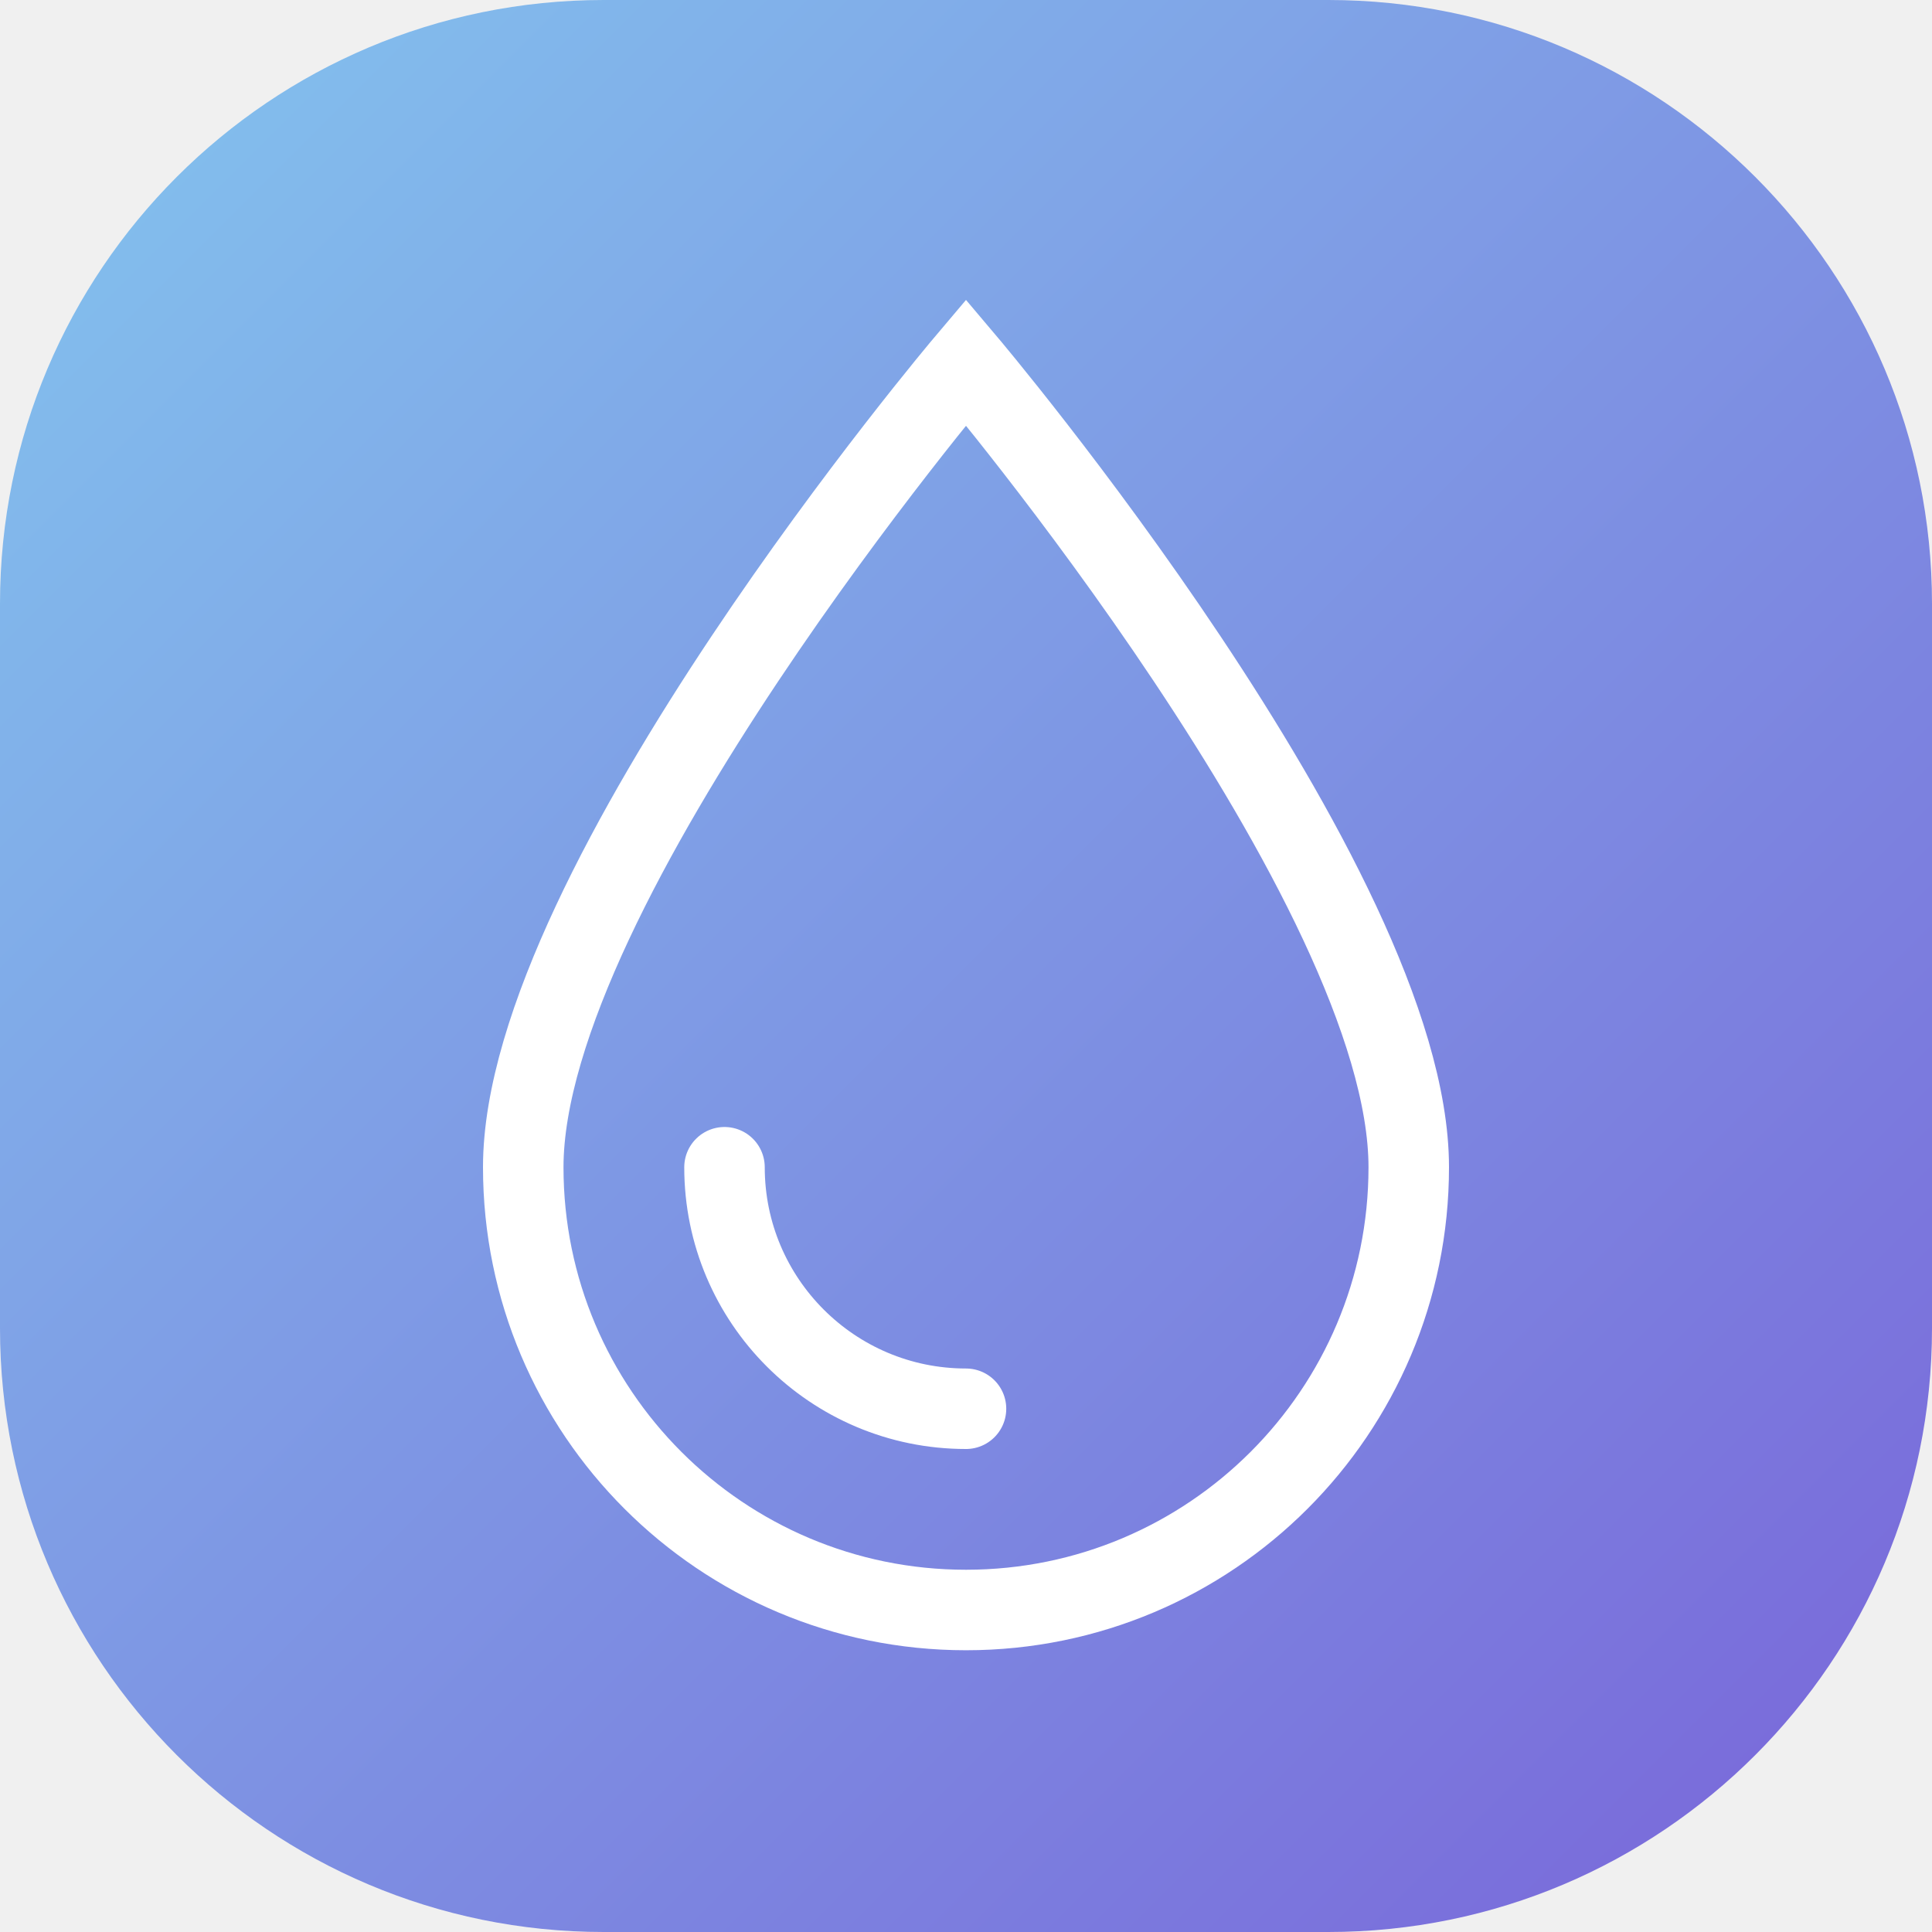
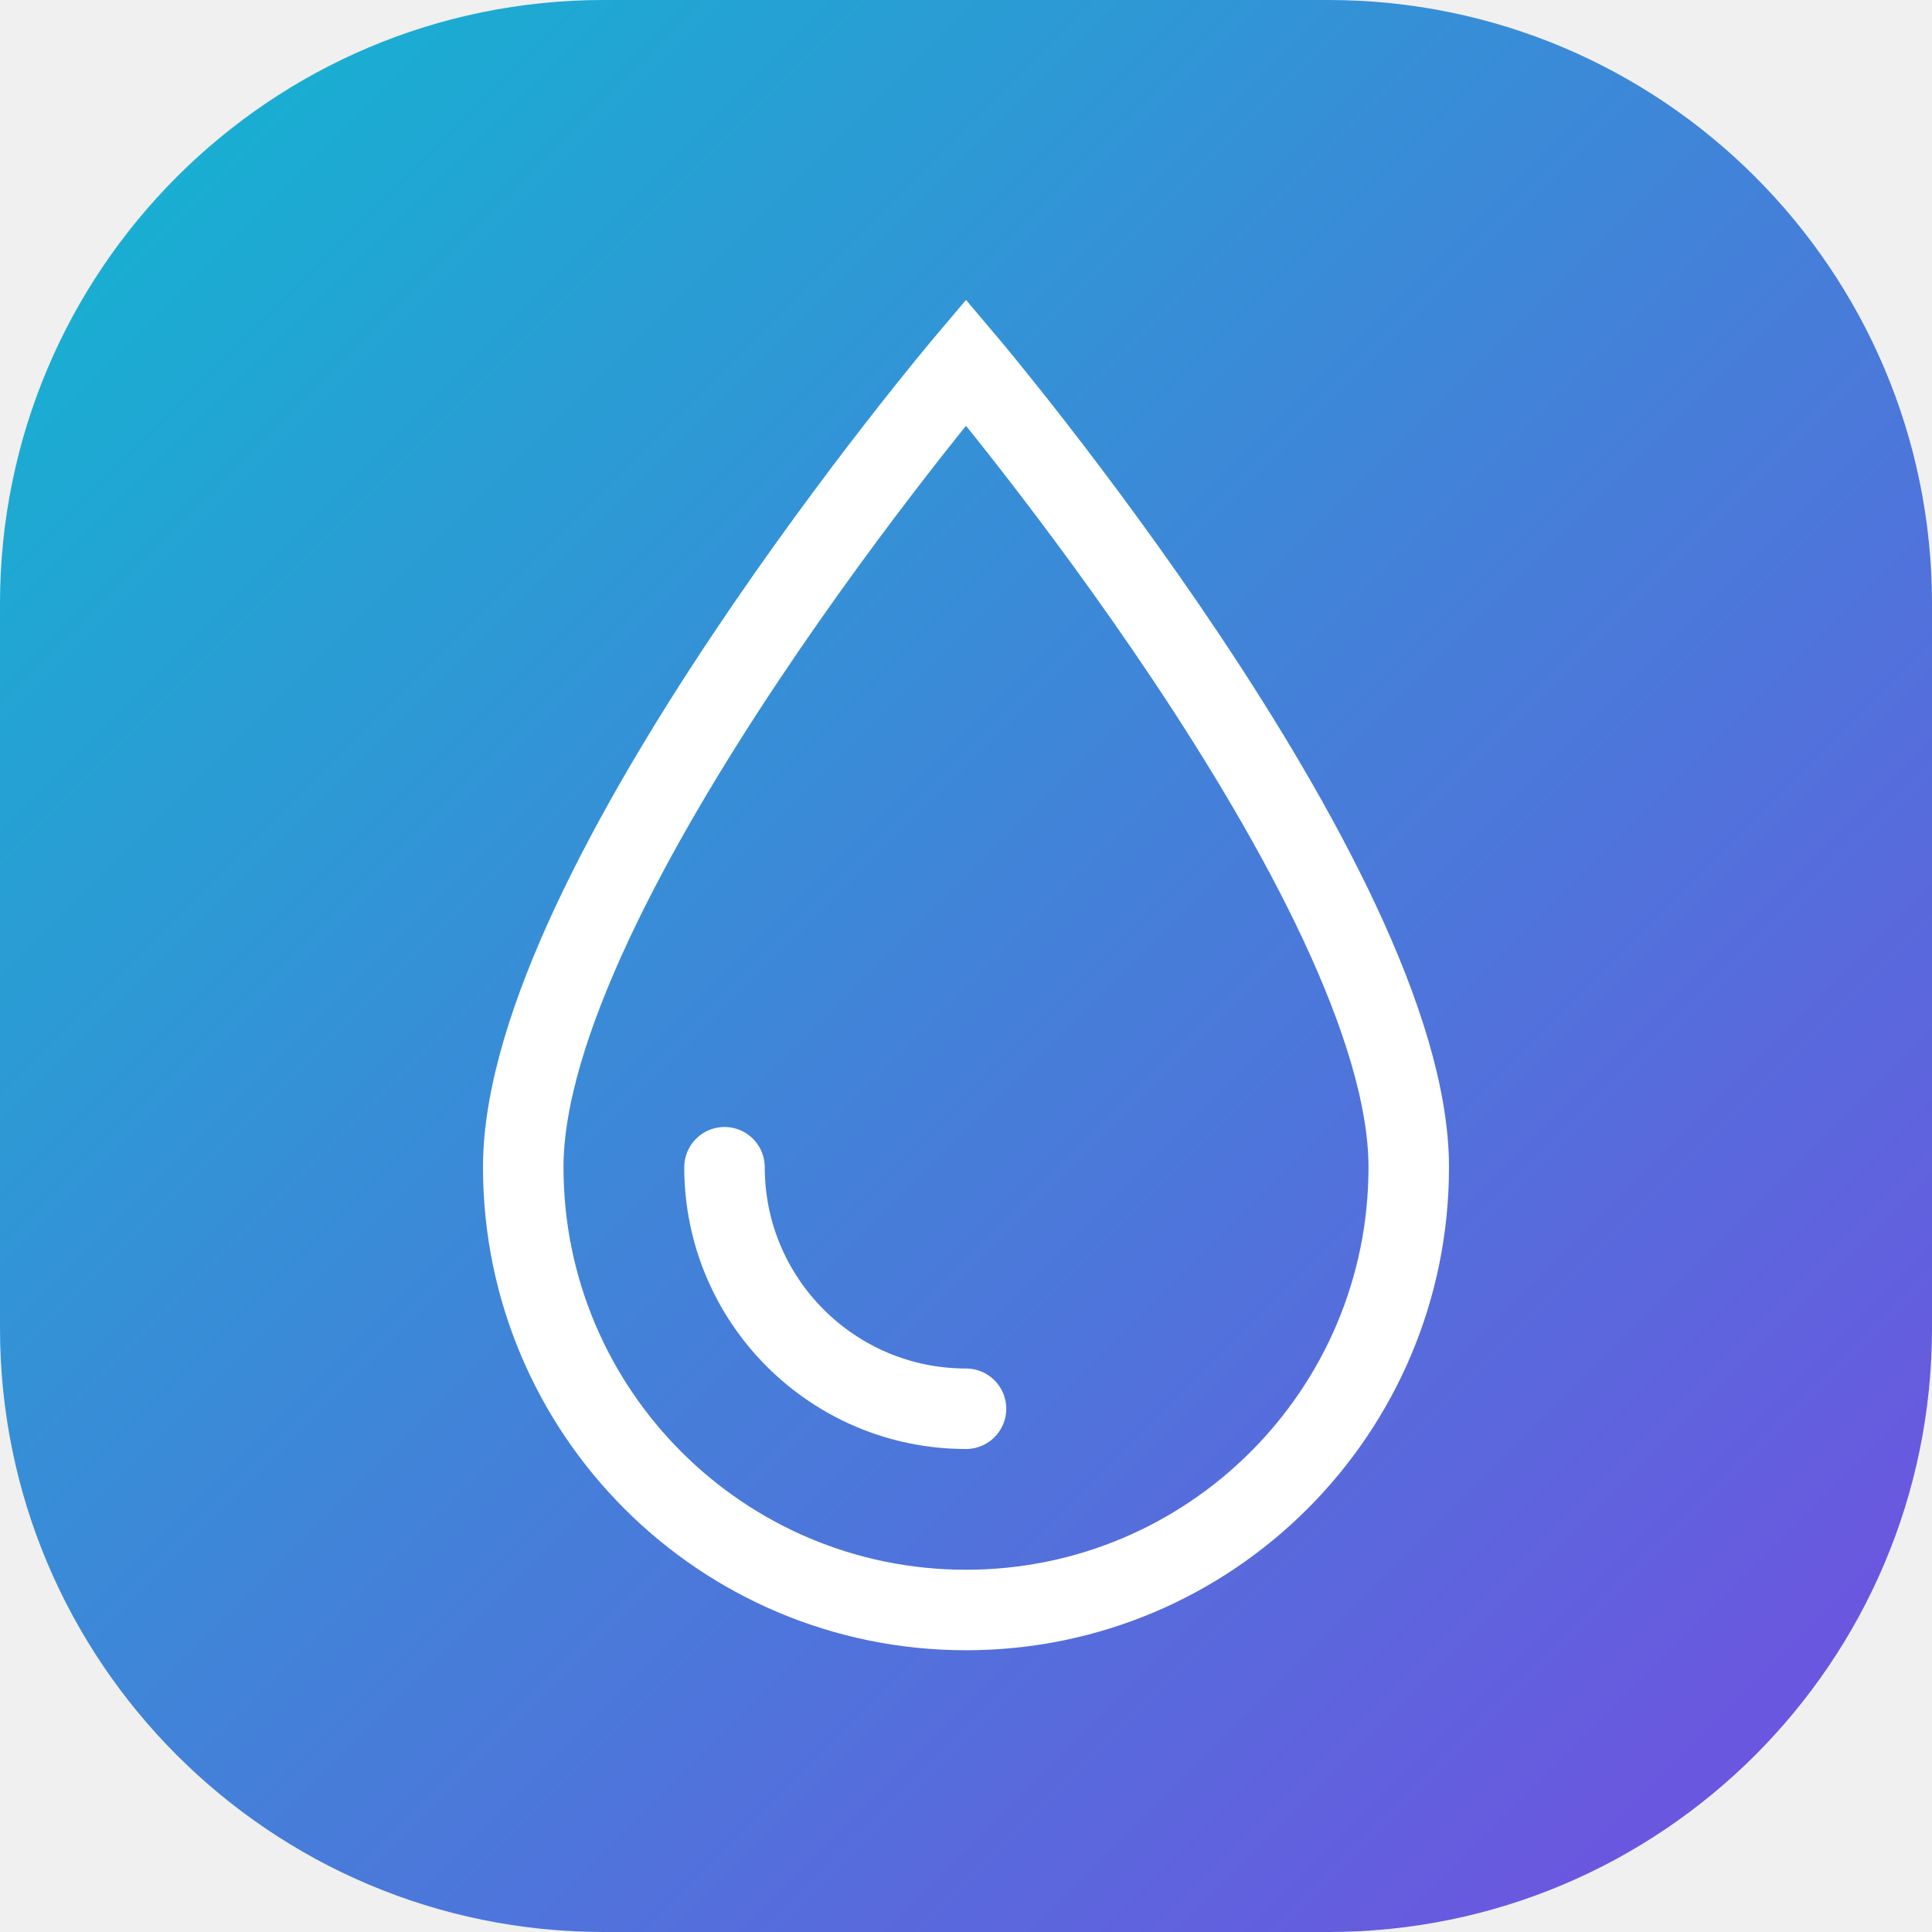
<svg xmlns="http://www.w3.org/2000/svg" viewBox="0 0 48 48">
  <defs>
    <linearGradient id="a" x2="1" y2="1">
-       <stop stop-color="#83c5ee" />
-       <stop offset="1" stop-color="#7964d9" />
+       <stop stop-color="#10b8d0" />
+       <stop offset="1" stop-color="#744ce1" />
    </linearGradient>
  </defs>
  <rect width="48" height="48" rx="15" fill="url(#a)" />
  <path d="M24 9S13 22 13 29a11 11 0 0 0 22 0C35 22 24 9 24 9Z" fill="none" stroke="white" stroke-width="2" />
  <path d="M18 29a6 6 0 0 0 6 6" fill="none" stroke="white" stroke-width="2" stroke-linecap="round" />
</svg>
